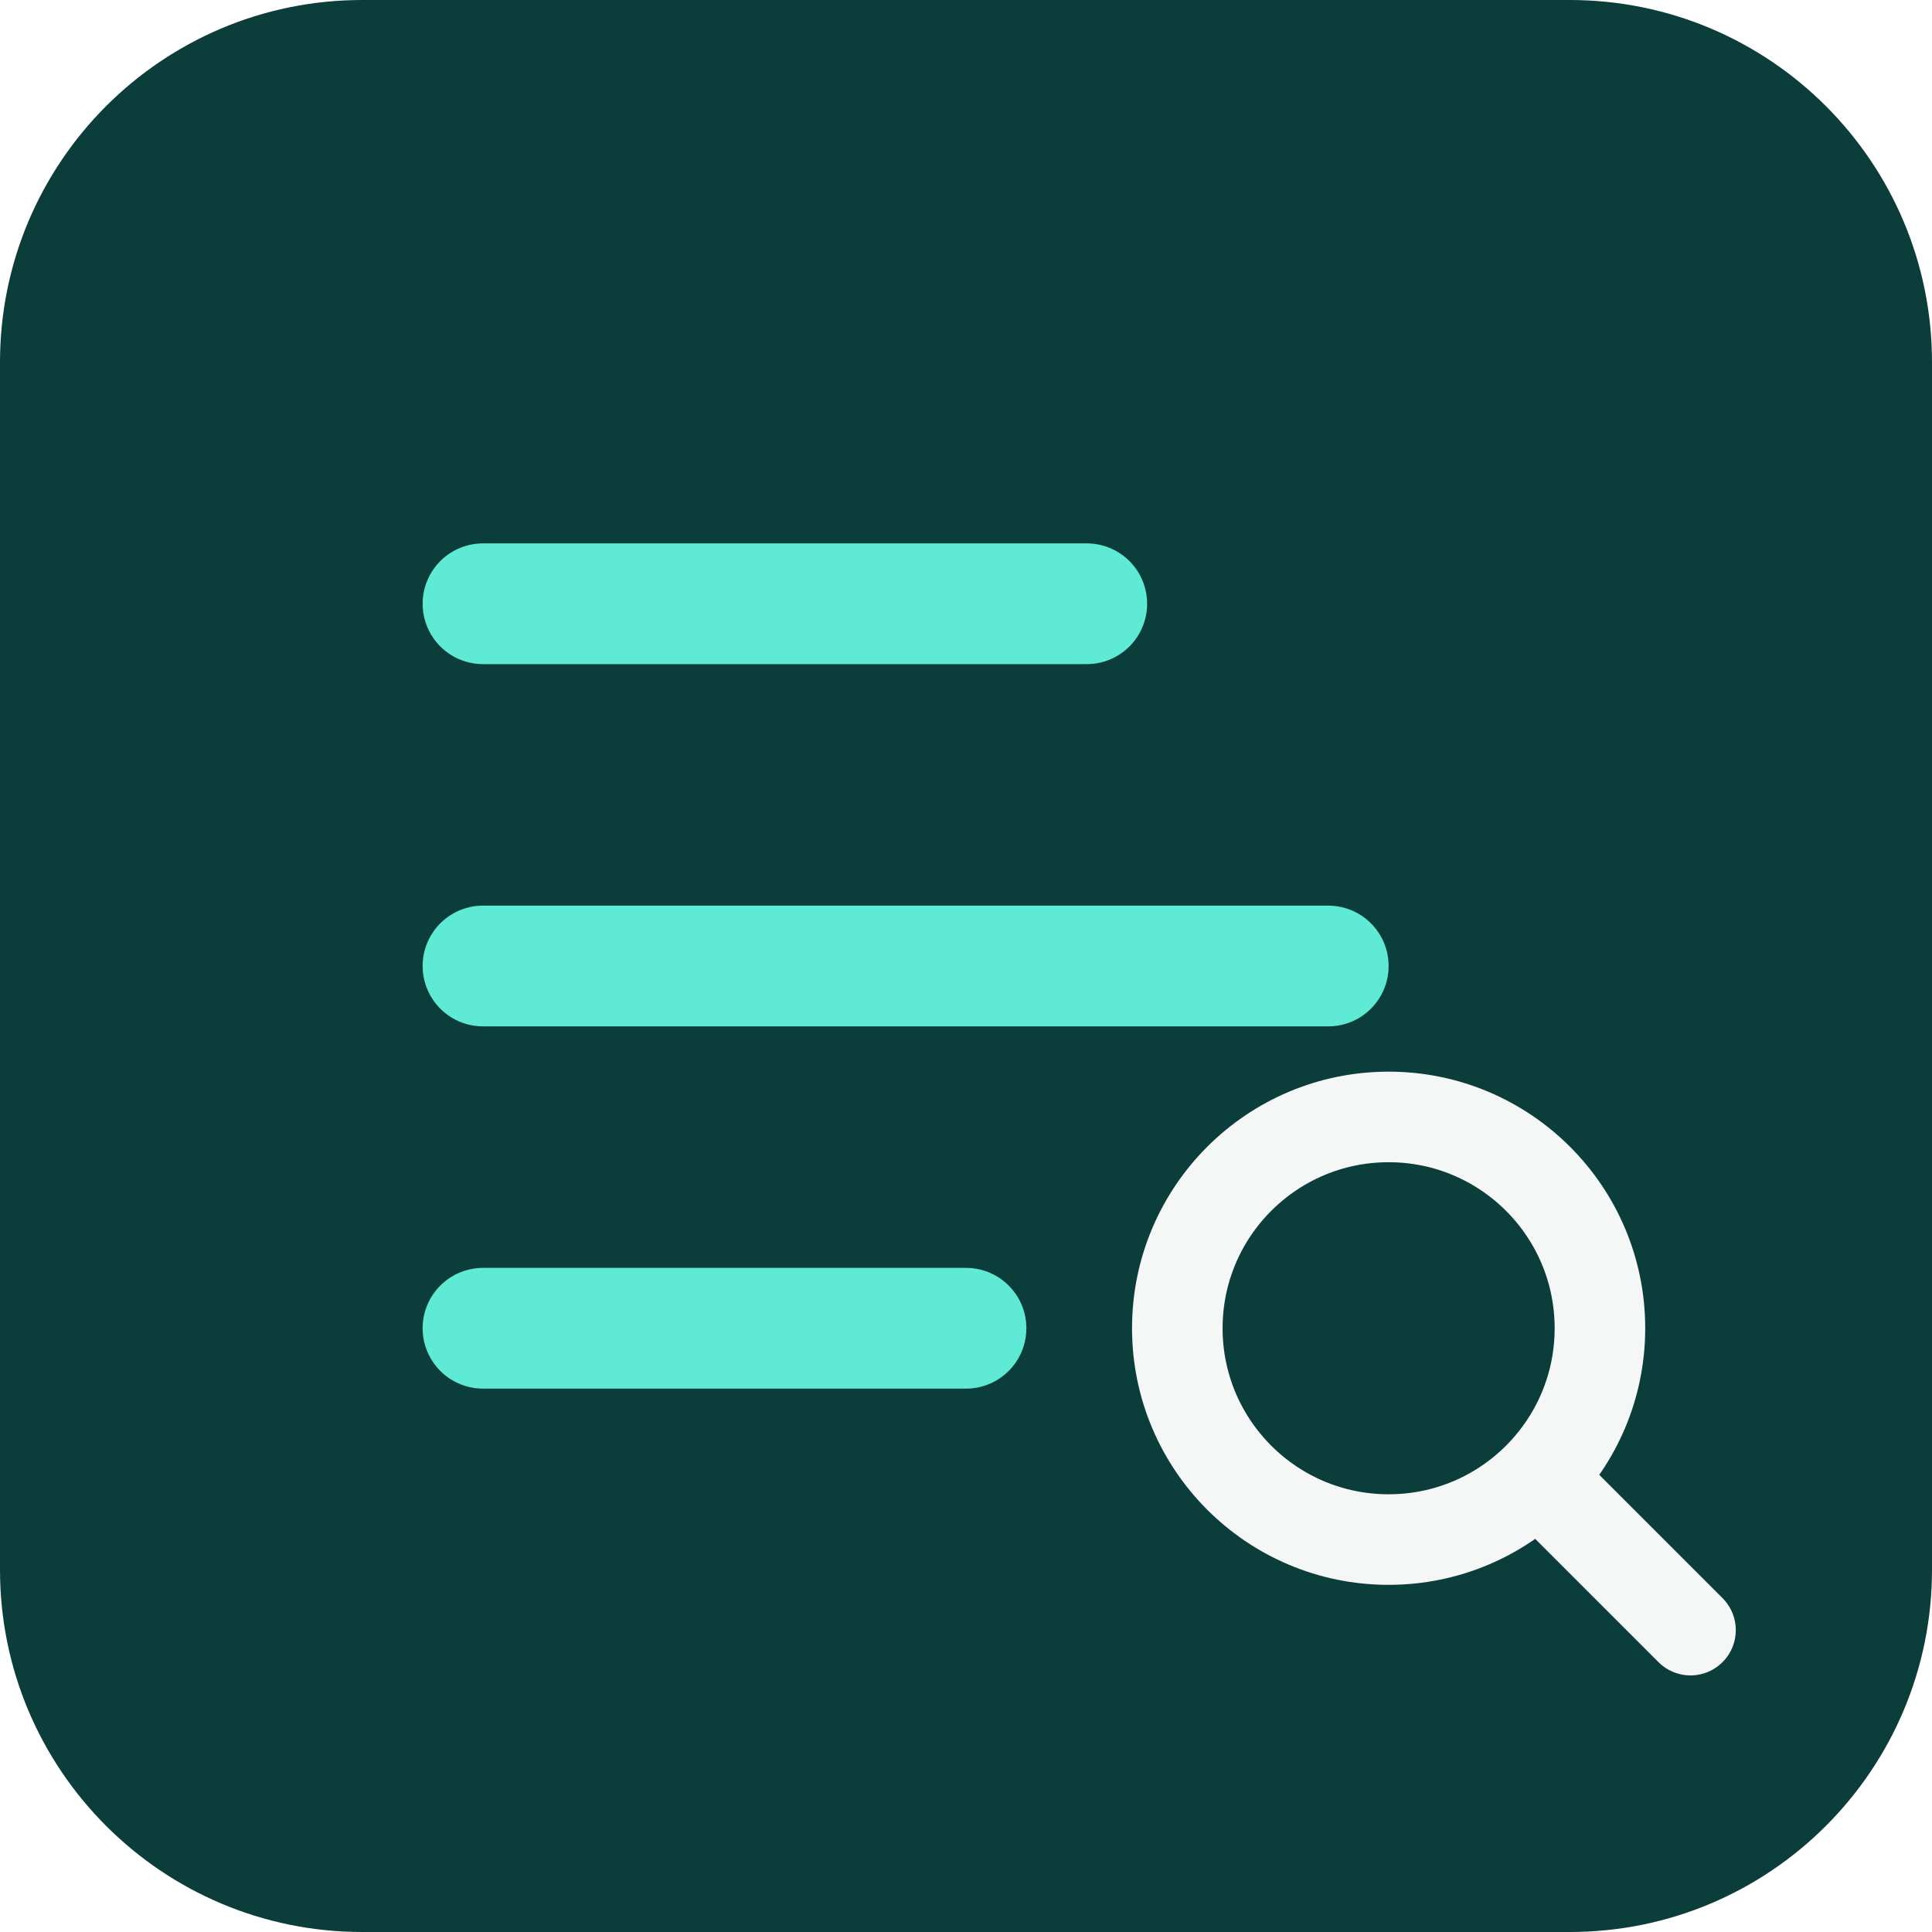
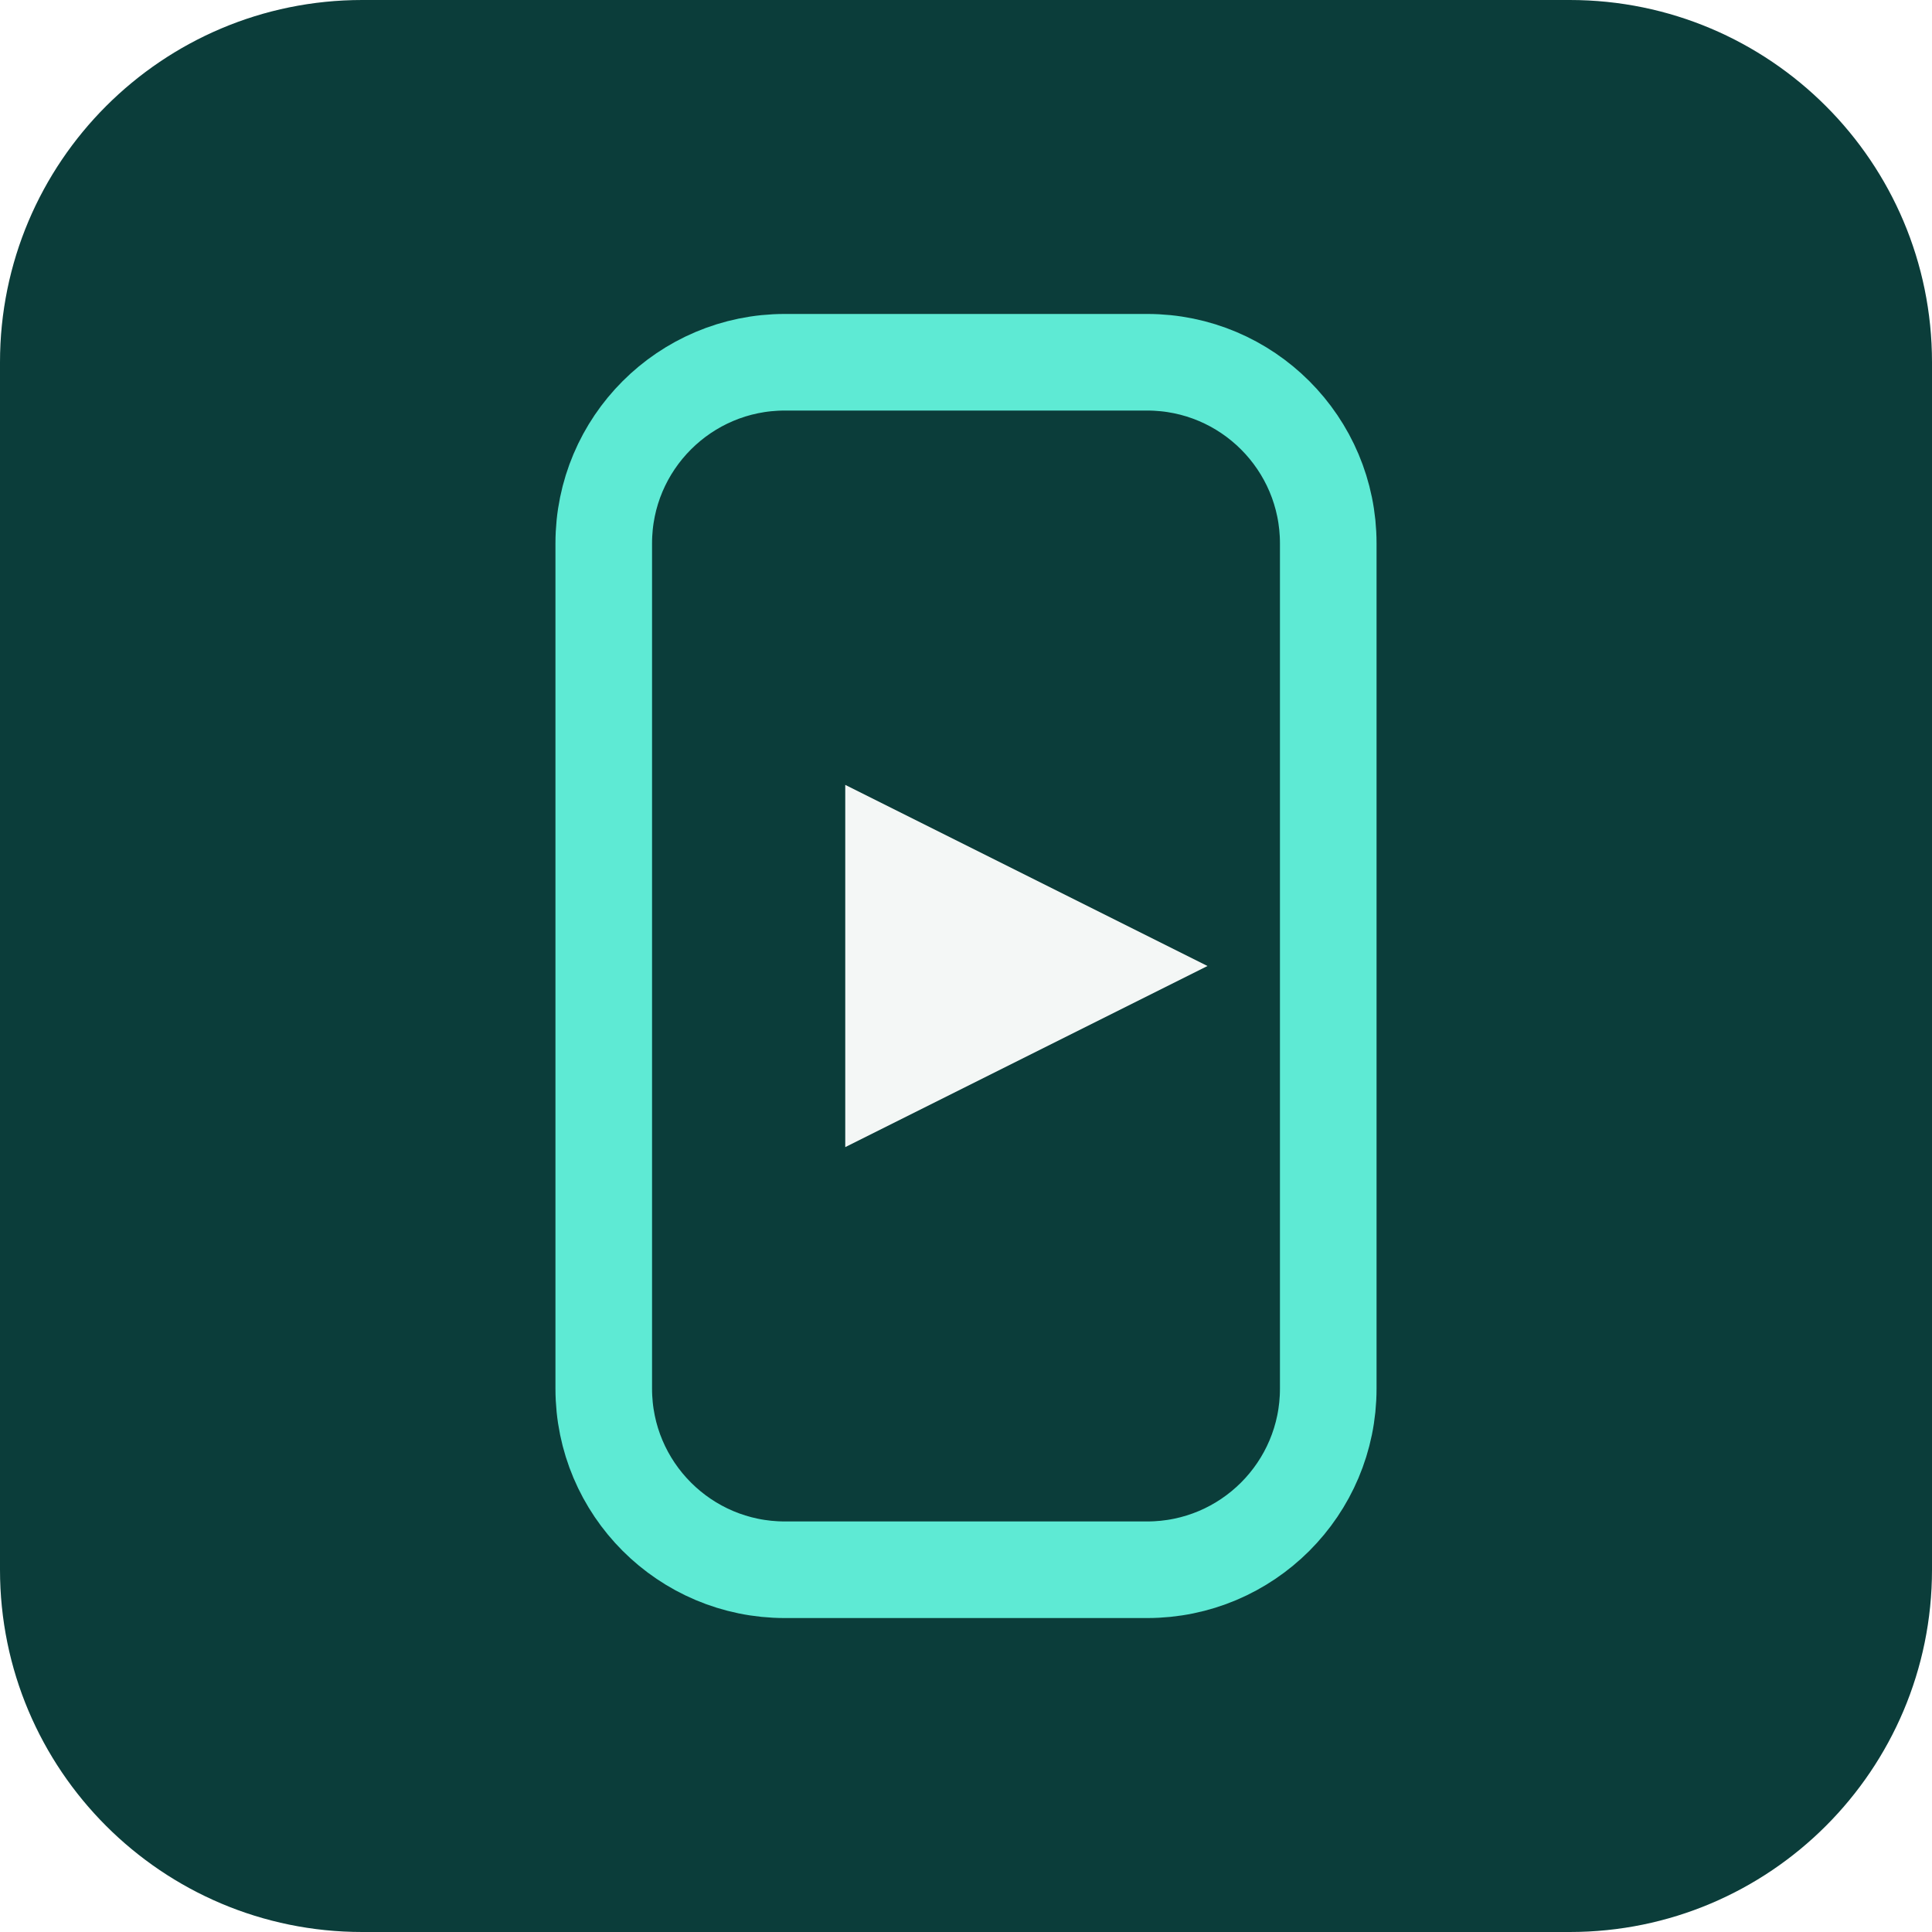
<svg xmlns="http://www.w3.org/2000/svg" viewBox="0 0 32 32" fill="none">
  <rect width="32" height="32" rx="6" fill="#0B3D3A" />
-   <path d="M8 10h10M8 16h14M8 22h8" stroke="#5EEAD4" stroke-width="2" stroke-linecap="round" />
-   <circle cx="23" cy="22" r="3.5" stroke="#F4F7F6" stroke-width="1.5" />
-   <path d="M25.5 24.5L28 27" stroke="#F4F7F6" stroke-width="1.5" stroke-linecap="round" />
+   <rect x="10" y="6" width="12" height="20" rx="3" stroke="#5EEAD4" stroke-width="1.6" />
+   <polygon points="14,13 14,19 20,16" fill="#F4F7F6" />
</svg>
